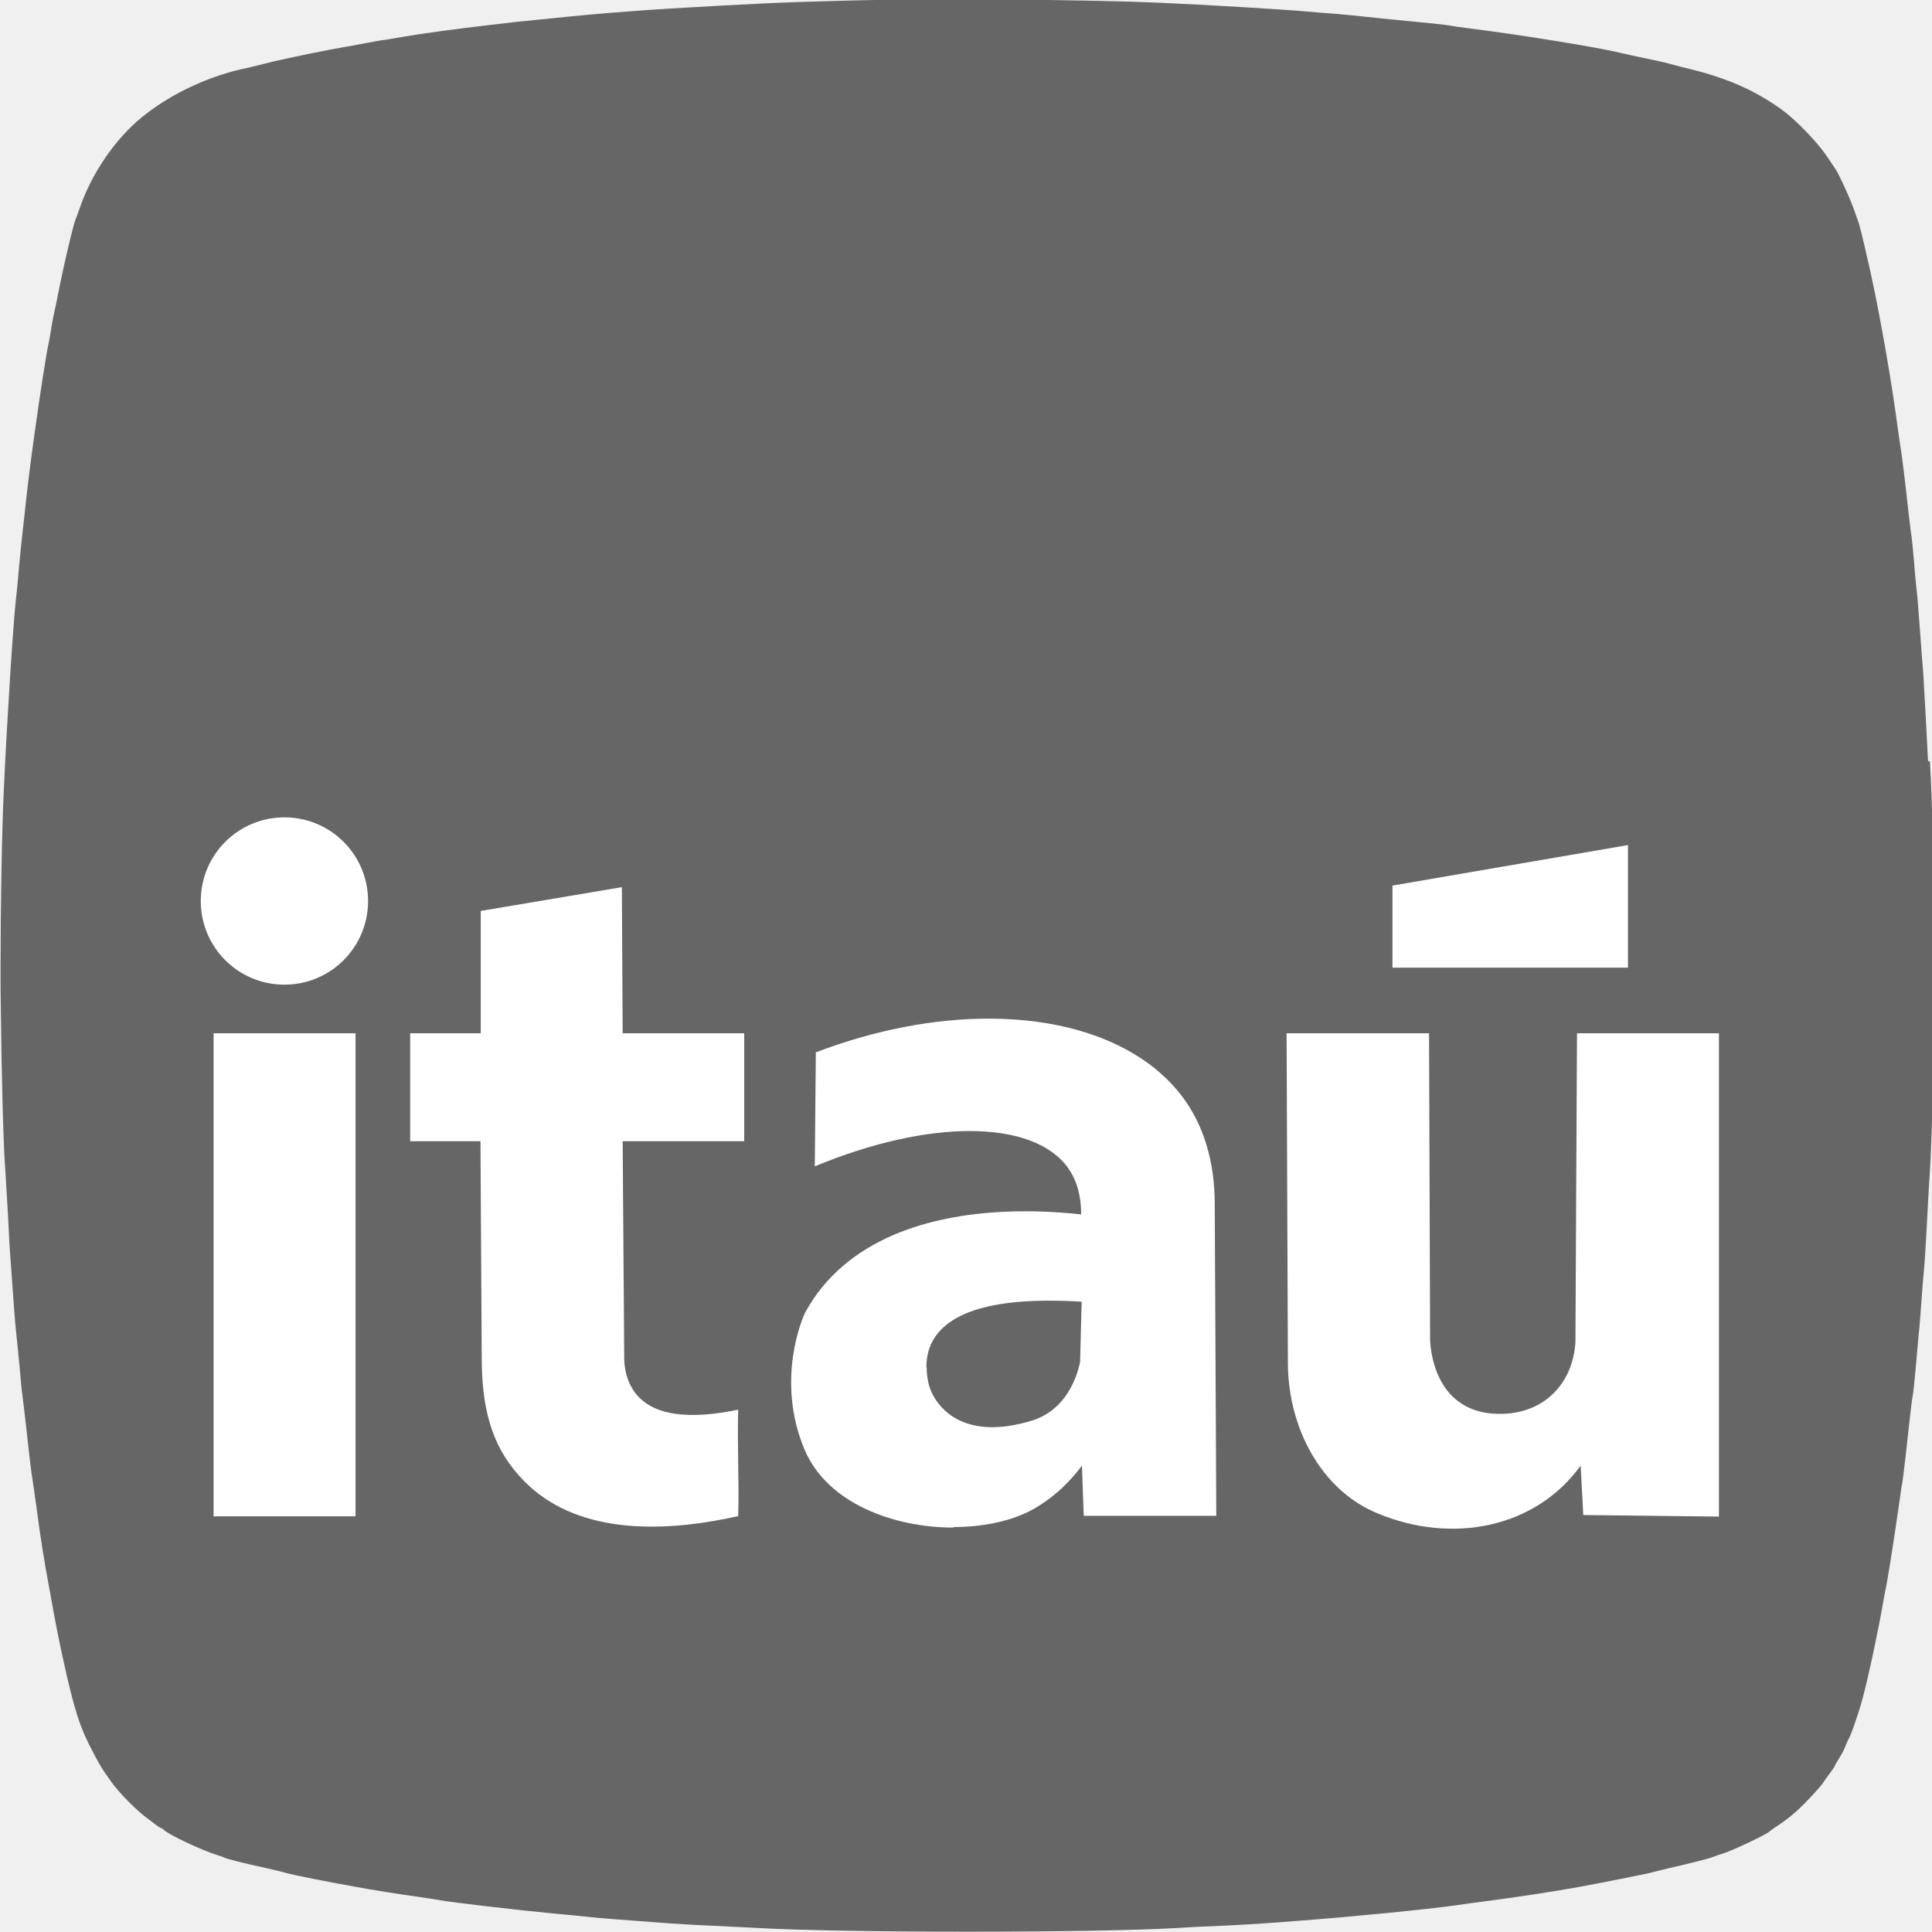
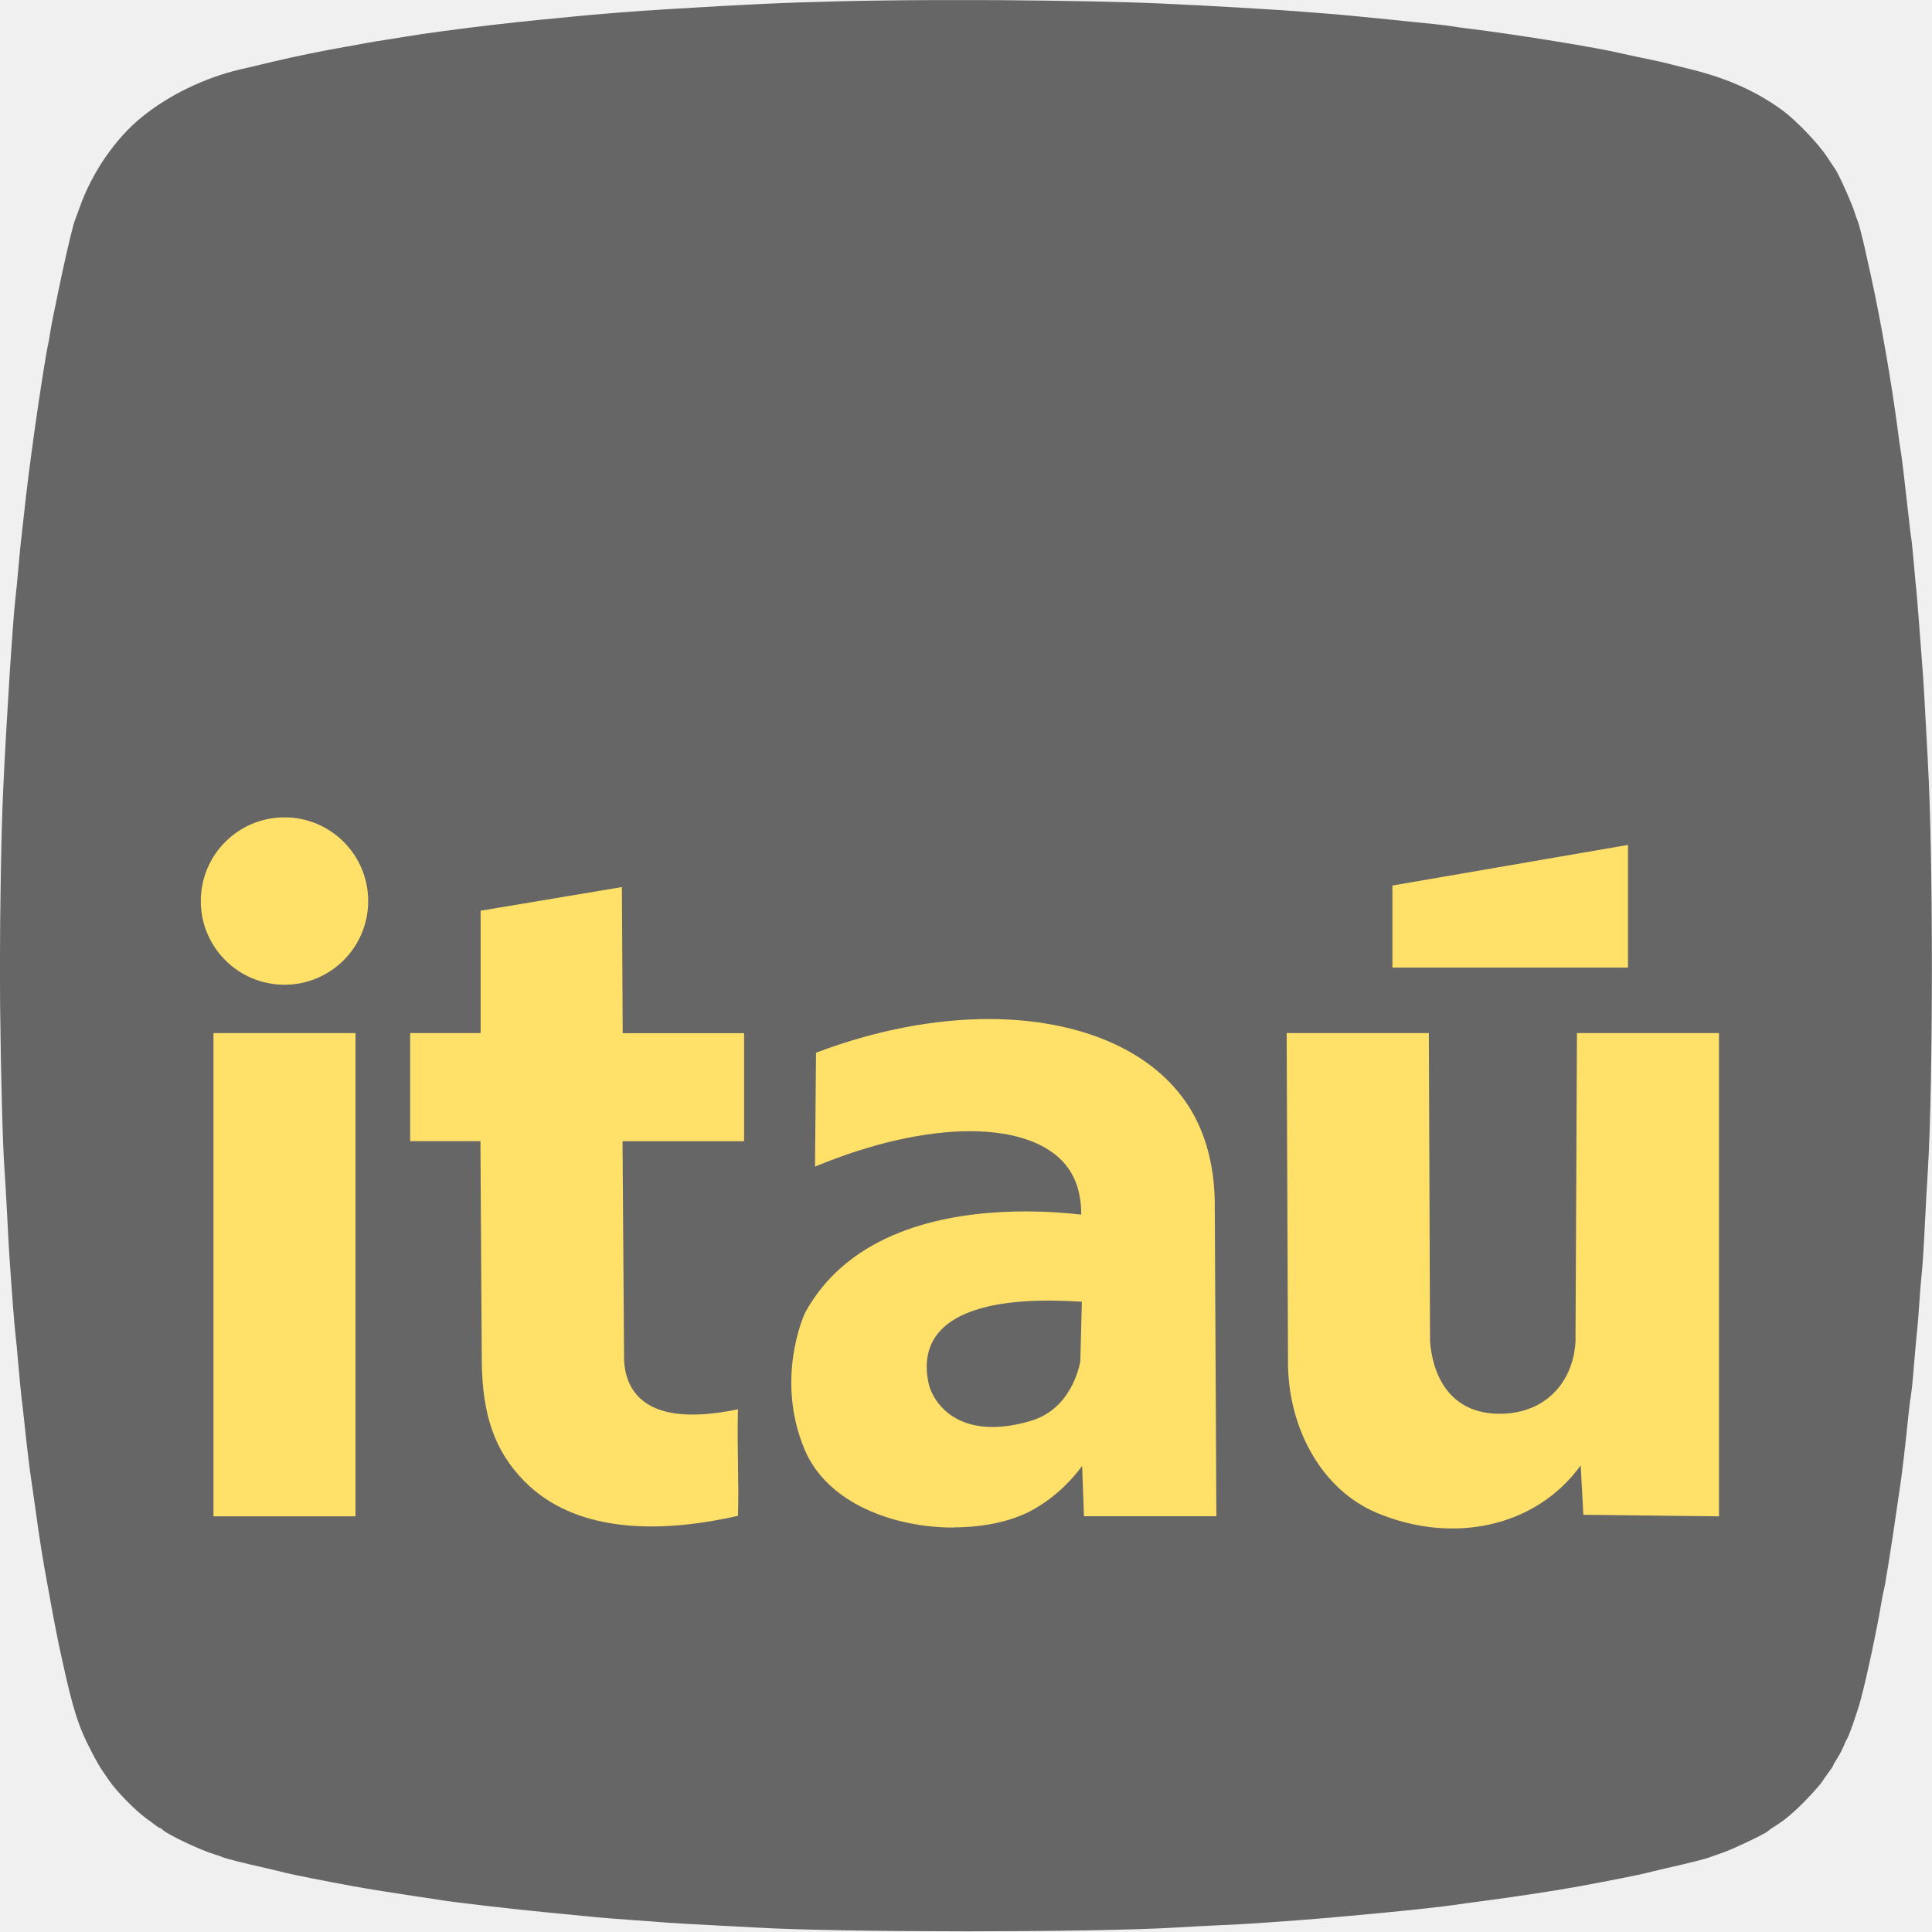
- <svg xmlns="http://www.w3.org/2000/svg" xml:space="preserve" width="11.894mm" height="11.892mm" version="1.1" shape-rendering="geometricPrecision" text-rendering="geometricPrecision" image-rendering="optimizeQuality" fill-rule="evenodd" clip-rule="evenodd" viewBox="0 0 73.91 73.9">
+ <svg xmlns="http://www.w3.org/2000/svg" xml:space="preserve" width="11.894mm" height="11.892mm" version="1.1" shape-rendering="geometricPrecision" text-rendering="geometricPrecision" image-rendering="optimizeQuality" fill-rule="evenodd" clip-rule="evenodd" viewBox="0 0 21169 21166">
  <g id="Camada_x0020_1">
-     <g id="_2290252629072">
-       <path fill="#666666" fill-rule="nonzero" d="M73.76 29.12c-0.02,-0.4 -0.06,-1.17 -0.09,-1.72 -0.03,-0.55 -0.07,-1.27 -0.09,-1.6 -0.03,-0.33 -0.09,-1.16 -0.14,-1.83 -0.05,-0.68 -0.1,-1.31 -0.12,-1.42 -0.01,-0.1 -0.06,-0.55 -0.09,-1 -0.04,-0.45 -0.08,-0.86 -0.09,-0.93 -0.01,-0.07 -0.07,-0.49 -0.12,-0.95 -0.12,-1.11 -0.27,-2.34 -0.3,-2.48 -0.01,-0.07 -0.07,-0.44 -0.12,-0.82 -0.23,-1.74 -0.65,-4.16 -1.01,-5.81 -0.05,-0.23 -0.13,-0.61 -0.19,-0.84 -0.13,-0.59 -0.28,-1.19 -0.33,-1.3 -0.02,-0.05 -0.07,-0.18 -0.1,-0.28 -0.1,-0.34 -0.62,-1.49 -0.75,-1.67 -0.02,-0.03 -0.17,-0.25 -0.33,-0.49 -0.33,-0.5 -1.17,-1.38 -1.68,-1.75 -1,-0.74 -2.12,-1.24 -3.56,-1.59 -0.25,-0.06 -0.5,-0.12 -0.74,-0.19 -0.17,-0.05 -0.52,-0.13 -1.25,-0.28 -0.21,-0.04 -0.42,-0.09 -0.63,-0.14 -0.9,-0.22 -3.81,-0.69 -5.71,-0.93 -0.38,-0.05 -0.76,-0.1 -0.84,-0.12 -0.14,-0.03 -0.81,-0.1 -2.18,-0.23 -0.38,-0.04 -0.91,-0.09 -1.16,-0.12 -0.26,-0.03 -0.72,-0.07 -1.02,-0.1 -0.31,-0.02 -0.81,-0.06 -1.12,-0.09 -1.04,-0.09 -3.93,-0.26 -5.53,-0.33 -1.57,-0.07 -3.81,-0.11 -6.1,-0.13 -0.32,-0 -0.64,-0 -0.95,-0l-1.69 0c-1.3,0 -2.54,0.02 -3.59,0.05l0 0c-2.13,0.05 -3.69,0.13 -6.55,0.3 -1.32,0.08 -2.77,0.2 -3.79,0.3 -0.26,0.03 -0.79,0.08 -1.18,0.12 -0.55,0.05 -1.19,0.12 -1.83,0.2 -1.3,0.15 -2.63,0.33 -3.32,0.45 -0.22,0.04 -0.54,0.09 -0.72,0.12 -0.18,0.02 -0.49,0.08 -0.7,0.12 -0.2,0.04 -0.55,0.1 -0.77,0.14 -0.77,0.13 -2.07,0.4 -2.81,0.57 -0.2,0.05 -0.57,0.14 -0.81,0.2 -0.24,0.06 -0.46,0.11 -0.49,0.11 -1.36,0.33 -2.71,0.98 -3.75,1.83 -1.01,0.82 -1.92,2.15 -2.37,3.47 -0.07,0.2 -0.15,0.41 -0.17,0.46 -0.05,0.12 -0.24,0.88 -0.43,1.73 -0.08,0.38 -0.17,0.78 -0.24,1.15 -0.04,0.2 -0.1,0.51 -0.14,0.67 -0.04,0.17 -0.09,0.46 -0.12,0.65 -0.03,0.19 -0.07,0.42 -0.09,0.51 -0.07,0.27 -0.35,2.08 -0.53,3.39 -0.18,1.27 -0.29,2.2 -0.39,3.14 -0.05,0.46 -0.1,0.91 -0.11,1 -0.01,0.09 -0.06,0.54 -0.1,1 -0.04,0.46 -0.09,1.02 -0.12,1.25 -0.1,0.85 -0.34,4.58 -0.46,7.2 -0.08,1.58 -0.13,4.63 -0.13,6.93 0,0.53 0,1.02 0.01,1.45 0.03,2.83 0.1,5.37 0.17,6.25 0.02,0.36 0.07,1.11 0.1,1.67 0.03,0.56 0.06,1.28 0.09,1.6 0.11,1.61 0.19,2.66 0.23,3 0.02,0.2 0.08,0.75 0.12,1.2 0.04,0.45 0.09,1 0.12,1.21 0.03,0.21 0.08,0.66 0.12,1 0.12,1.1 0.2,1.82 0.28,2.3 0.04,0.26 0.1,0.69 0.14,0.98 0.13,1.02 0.29,2.02 0.46,2.93 0.04,0.2 0.1,0.55 0.14,0.77 0.08,0.46 0.26,1.39 0.39,1.97 0.45,2.05 0.64,2.66 1.17,3.67 0.14,0.28 0.33,0.6 0.41,0.72 0.08,0.12 0.2,0.28 0.26,0.37 0.26,0.39 1.02,1.17 1.44,1.46 0.07,0.05 0.2,0.15 0.29,0.22 0.09,0.07 0.18,0.13 0.21,0.13 0.02,0 0.06,0.03 0.1,0.07 0.18,0.18 1.46,0.78 2.01,0.95 0.1,0.03 0.23,0.07 0.28,0.1 0.12,0.06 0.8,0.23 1.63,0.41 0.36,0.08 0.72,0.17 0.81,0.2 0.21,0.06 1.56,0.33 2.58,0.51 0.58,0.11 1.72,0.29 2.44,0.39 0.27,0.04 0.61,0.09 0.77,0.12 0.56,0.1 2.89,0.37 4.34,0.51 0.52,0.05 1.17,0.11 1.44,0.14 0.44,0.05 0.88,0.08 3.02,0.24 0.32,0.02 1.05,0.07 1.63,0.09 0.58,0.03 1.38,0.07 1.79,0.09 1.62,0.09 4.71,0.14 7.83,0.14l0.4 0c3.12,-0 6.2,-0.05 7.8,-0.14 0.41,-0.03 1.21,-0.07 1.79,-0.09 0.99,-0.05 1.35,-0.07 2.9,-0.19 1.99,-0.15 4.91,-0.44 5.9,-0.58 0.28,-0.04 0.77,-0.11 1.09,-0.15 1.18,-0.15 2.81,-0.4 3.74,-0.57 1.02,-0.19 2.36,-0.46 2.58,-0.51 0.09,-0.02 0.45,-0.11 0.81,-0.2 0.8,-0.18 1.5,-0.36 1.63,-0.41 0.15,-0.06 0.31,-0.11 0.46,-0.16 0.38,-0.12 1.64,-0.72 1.75,-0.83 0.03,-0.03 0.13,-0.1 0.2,-0.15 0.36,-0.23 0.53,-0.36 0.86,-0.65 0.37,-0.34 0.89,-0.9 1.01,-1.09 0.04,-0.06 0.15,-0.22 0.25,-0.35 0.1,-0.13 0.18,-0.25 0.18,-0.26 0,-0.02 0.07,-0.15 0.16,-0.29 0.09,-0.14 0.2,-0.34 0.24,-0.46 0.05,-0.11 0.09,-0.22 0.11,-0.25 0.09,-0.12 0.41,-1.04 0.55,-1.57 0.22,-0.81 0.63,-2.73 0.78,-3.64 0.04,-0.23 0.08,-0.45 0.09,-0.49 0.04,-0.1 0.3,-1.7 0.53,-3.32 0.05,-0.36 0.1,-0.72 0.12,-0.79 0.04,-0.21 0.2,-1.64 0.28,-2.39 0.04,-0.37 0.09,-0.8 0.12,-0.95 0.03,-0.15 0.08,-0.65 0.12,-1.11 0.04,-0.46 0.09,-1.03 0.11,-1.25 0.03,-0.23 0.07,-0.76 0.1,-1.18 0.03,-0.42 0.07,-0.94 0.09,-1.16 0.03,-0.22 0.08,-1.02 0.12,-1.79 0.04,-0.77 0.09,-1.71 0.12,-2.09 0.1,-1.69 0.16,-4.75 0.16,-7.82 0,-3.07 -0.05,-6.16 -0.16,-7.9z" />
-       <path fill="#666666" fill-rule="nonzero" d="M37.97 54.6c-1.7,0 -2.33,-1.13 -2.44,-1.68 -0.05,-0.22 -0.07,-0.42 -0.07,-0.62l0 -0.02c0.01,-1.6 1.52,-2.51 4.62,-2.52l0.11 0c0.38,0 0.78,0.02 1.21,0.04l-0.06 2.3c-0.04,0.17 -0.34,1.79 -1.88,2.26 -0.56,0.17 -1.05,0.24 -1.48,0.24z" />
+     <g id="_2006141357040">
+       <path fill="#666666" fill-rule="nonzero" d="M21124 8340c-7,-113 -19,-335 -27,-492 -8,-157 -20,-365 -27,-459 -8,-96 -25,-331 -40,-525 -15,-194 -29,-377 -33,-406 -4,-29 -16,-158 -27,-286 -11,-128 -23,-248 -27,-266 -4,-19 -19,-141 -33,-273 -35,-318 -77,-669 -86,-710 -4,-19 -19,-125 -33,-234 -65,-497 -186,-1191 -290,-1663 -15,-67 -39,-174 -53,-239 -37,-170 -81,-342 -96,-373 -7,-15 -19,-50 -28,-80 -29,-98 -177,-427 -214,-479 -5,-8 -48,-70 -93,-140 -94,-142 -336,-395 -481,-502 -287,-211 -607,-355 -1019,-456 -71,-17 -142,-35 -213,-53 -49,-15 -148,-36 -359,-80 -60,-13 -120,-25 -180,-39 -257,-62 -1092,-198 -1636,-267 -109,-13 -217,-28 -240,-33 -40,-8 -233,-28 -625,-67 -109,-11 -259,-27 -333,-33 -73,-8 -205,-20 -293,-28 -88,-6 -232,-19 -319,-25 -298,-25 -1125,-73 -1583,-93 -449,-20 -1091,-32 -1747,-37 -91,-1 -182,-1 -273,-1l-484 0c-374,1 -728,6 -1029,13l0 0c-609,14 -1057,36 -1876,86 -379,23 -793,56 -1084,85 -73,8 -226,23 -339,33 -158,15 -340,36 -525,57 -373,44 -753,95 -951,129 -63,11 -154,25 -206,33 -51,7 -141,23 -200,33 -59,11 -157,29 -219,40 -220,37 -593,113 -805,164 -59,15 -164,40 -233,56 -69,16 -132,30 -140,32 -390,93 -777,281 -1075,524 -290,235 -549,616 -680,994 -21,59 -43,118 -49,133 -16,35 -68,251 -122,496 -24,108 -48,222 -70,329 -11,59 -29,145 -40,193 -11,48 -25,132 -35,186 -8,54 -19,121 -25,146 -20,76 -101,595 -153,971 -51,365 -84,630 -113,898 -15,132 -29,261 -32,286 -4,25 -16,154 -28,286 -11,132 -27,293 -35,359 -28,245 -97,1310 -132,2062 -22,453 -37,1326 -37,1986 0,152 1,293 2,415 9,811 29,1537 48,1789 7,102 20,318 28,479 8,161 19,367 25,459 31,460 55,762 66,858 7,59 23,214 33,345 11,130 27,286 33,346 8,60 23,189 33,287 33,315 59,521 80,659 11,73 29,198 40,279 39,293 84,577 133,838 11,58 28,157 40,219 23,133 75,398 112,565 128,587 183,762 334,1051 41,80 94,173 118,206 23,33 56,81 73,106 76,113 293,334 413,419 20,14 59,42 84,62 27,21 52,37 59,37 5,0 19,9 29,20 52,51 418,225 575,271 29,9 65,21 80,28 35,16 230,65 466,118 103,24 208,49 233,56 61,16 447,93 738,146 167,30 494,82 698,112 77,11 176,25 219,33 161,28 826,105 1244,145 150,15 335,32 412,40 125,13 253,24 865,68 92,7 301,19 466,27 165,8 395,20 512,27 464,27 1350,40 2243,41l114 0c893,-1 1776,-14 2233,-41 117,-8 347,-19 512,-27 283,-13 387,-20 832,-53 569,-44 1406,-125 1690,-165 81,-12 221,-31 313,-43 339,-44 805,-114 1071,-163 291,-53 677,-130 738,-146 25,-7 130,-32 233,-56 230,-52 430,-102 466,-118 44,-16 89,-32 133,-47 109,-36 471,-208 502,-237 9,-9 36,-29 58,-43 104,-65 152,-102 246,-188 106,-97 254,-257 290,-311 12,-19 44,-64 70,-100 28,-37 51,-70 51,-76 0,-6 21,-43 47,-83 25,-40 56,-98 68,-130 13,-30 27,-64 32,-70 25,-33 118,-298 158,-449 63,-233 180,-782 222,-1042 11,-66 23,-129 27,-140 12,-29 85,-486 152,-951 15,-103 29,-205 33,-226 11,-61 59,-470 80,-685 11,-106 25,-229 33,-273 8,-44 23,-188 33,-319 11,-132 25,-294 32,-359 8,-66 20,-218 28,-339 8,-121 20,-270 27,-332 8,-63 23,-293 33,-512 12,-220 25,-490 33,-599 30,-484 45,-1360 45,-2240 0,-880 -15,-1764 -45,-2263z" />
+       <path fill="#666666" fill-rule="nonzero" d="M10874 15637c-486,0 -667,-324 -700,-481 -13,-62 -20,-120 -20,-176l0 -6c2,-457 435,-719 1323,-722l32 0c108,0 223,5 345,13l-17 658c-11,48 -96,514 -540,646 -162,48 -302,68 -423,68z" />
      <g>
-         <polygon fill="white" fill-rule="nonzero" points="8.17,58.01 13.6,58.01 13.6,39.53 8.17,39.53 " />
-         <path fill="white" fill-rule="nonzero" d="M14.08 34.47c0,1.77 -1.43,3.2 -3.2,3.2 -1.77,0 -3.2,-1.43 -3.2,-3.2 0,-1.77 1.43,-3.2 3.2,-3.2 1.77,0 3.2,1.43 3.2,3.2z" />
-         <path fill="white" fill-rule="nonzero" d="M23.79 33.94l-5.4 0.91 0 4.68 -2.7 0 0 4.13 2.69 0 0.05 8.53c0.04,1.9 0.45,3.3 1.65,4.5 1.89,1.9 4.97,2.03 8.16,1.31 0.04,-1.38 -0.04,-2.7 0,-4.07 -1.83,0.38 -3.31,0.27 -3.99,-0.71 -0.14,-0.21 -0.35,-0.59 -0.37,-1.2 -0.02,-2.79 -0.04,-5.57 -0.06,-8.36l4.65 0 0 -4.13c-1.55,0 -3.1,0 -4.65,0l-0.03 -5.59z" />
-         <path fill="white" fill-rule="nonzero" d="M36.48 58.44c-2.3,0 -4.83,-0.93 -5.7,-2.98 -1.12,-2.65 -0.08,-5.07 0.04,-5.28 0.19,-0.34 0.39,-0.64 0.61,-0.91 1.99,-2.46 5.42,-2.93 7.79,-2.93 0.92,0 1.69,0.07 2.14,0.12 0,-0.84 -0.23,-1.39 -0.48,-1.75 -0.66,-0.95 -2.01,-1.44 -3.78,-1.44 -1.68,0 -3.73,0.44 -5.93,1.35l0.04 -4.36c2.31,-0.88 4.57,-1.29 6.61,-1.29 3.36,0 6.11,1.12 7.53,3.15 0.47,0.68 1.08,1.86 1.12,3.77l0.06 12.1 -5.07 0c-0.02,-0.64 -0.05,-1.28 -0.07,-1.92 -0.37,0.5 -0.96,1.15 -1.85,1.66 -0.8,0.45 -1.9,0.69 -3.07,0.69zm-1.03 -6.14c0,0.2 0.02,0.4 0.07,0.62 0.12,0.55 0.75,1.68 2.44,1.68 0.42,0 0.91,-0.07 1.48,-0.24 1.55,-0.46 1.84,-2.09 1.88,-2.26l0.06 -2.3c-0.43,-0.03 -0.83,-0.04 -1.21,-0.04l-0.11 0c-3.1,0.01 -4.61,0.92 -4.62,2.52l0 0.02z" />
-         <path fill="white" fill-rule="nonzero" d="M49.23 39.53l5.44 0 0.04 11.77c0.08,1.23 0.7,2.82 2.72,2.79 1.66,-0.02 2.74,-1.17 2.84,-2.74 0.02,-3.94 0.04,-7.88 0.06,-11.82l5.43 0 0 18.49 -5.19 -0.06 -0.1 -1.89c-1.71,2.37 -4.9,3.04 -7.81,1.81 -2.12,-0.89 -3.36,-3.24 -3.39,-5.66 -0.02,-4.23 -0.03,-8.46 -0.05,-12.69z" />
-         <polygon fill="white" fill-rule="nonzero" points="53.27,33.88 53.27,37.02 62.28,37.02 62.28,32.33 " />
+         <polygon fill="#FFE069" fill-rule="nonzero" points="2339,16615 3895,16615 3895,11320 2339,11320 " />
+         <path fill="#FFE069" fill-rule="nonzero" d="M4034 9873c0,506 -410,917 -917,917 -507,0 -917,-411 -917,-917 0,-507 411,-917 917,-917 507,0 917,411 917,917z" />
+         <path fill="#FFE069" fill-rule="nonzero" d="M6813 9720l-1547 259 0 1341 -772 0 0 1184 770 0 15 2443c11,544 130,944 471,1288 540,544 1424,582 2336,374 12,-394 -12,-773 0,-1167 -525,109 -948,77 -1143,-202 -41,-59 -99,-168 -105,-342 -6,-798 -11,-1595 -17,-2393l1332 0 0 -1184c-444,0 -887,0 -1330,0l-9 -1600z" />
+         <path fill="#FFE069" fill-rule="nonzero" d="M10449 16738c-659,0 -1385,-267 -1632,-853 -320,-759 -22,-1451 10,-1512 54,-96 113,-182 175,-260 570,-706 1553,-839 2232,-839 265,0 483,20 613,35 1,-242 -66,-398 -137,-501 -188,-272 -576,-413 -1082,-413 -481,0 -1069,127 -1698,388l11 -1248c663,-251 1310,-369 1893,-369 961,0 1751,322 2155,903 135,194 308,534 321,1079l18 3466 -1451 0c-7,-184 -13,-367 -20,-551 -106,143 -276,330 -531,475 -228,130 -544,198 -878,198zm-295 -1759c0,56 7,115 20,176 33,157 214,481 700,481 121,0 262,-20 423,-68 443,-132 528,-598 540,-646l17 -658c-122,-8 -237,-12 -345,-13l-32 0c-887,3 -1321,265 -1323,722l0 6z" />
+         <path fill="#FFE069" fill-rule="nonzero" d="M14098 11320l1558 0 13 3372c24,353 201,808 780,799 476,-7 785,-334 814,-786 5,-1128 11,-2257 16,-3385l1556 0 0 5295 -1486 -17 -29 -541c-491,678 -1403,870 -2236,519 -607,-256 -962,-927 -971,-1621 -5,-1211 -10,-2423 -15,-3634z" />
+         <polygon fill="#FFE069" fill-rule="nonzero" points="15257,9703 15257,10602 17838,10602 17838,9258 " />
      </g>
    </g>
  </g>
</svg>
